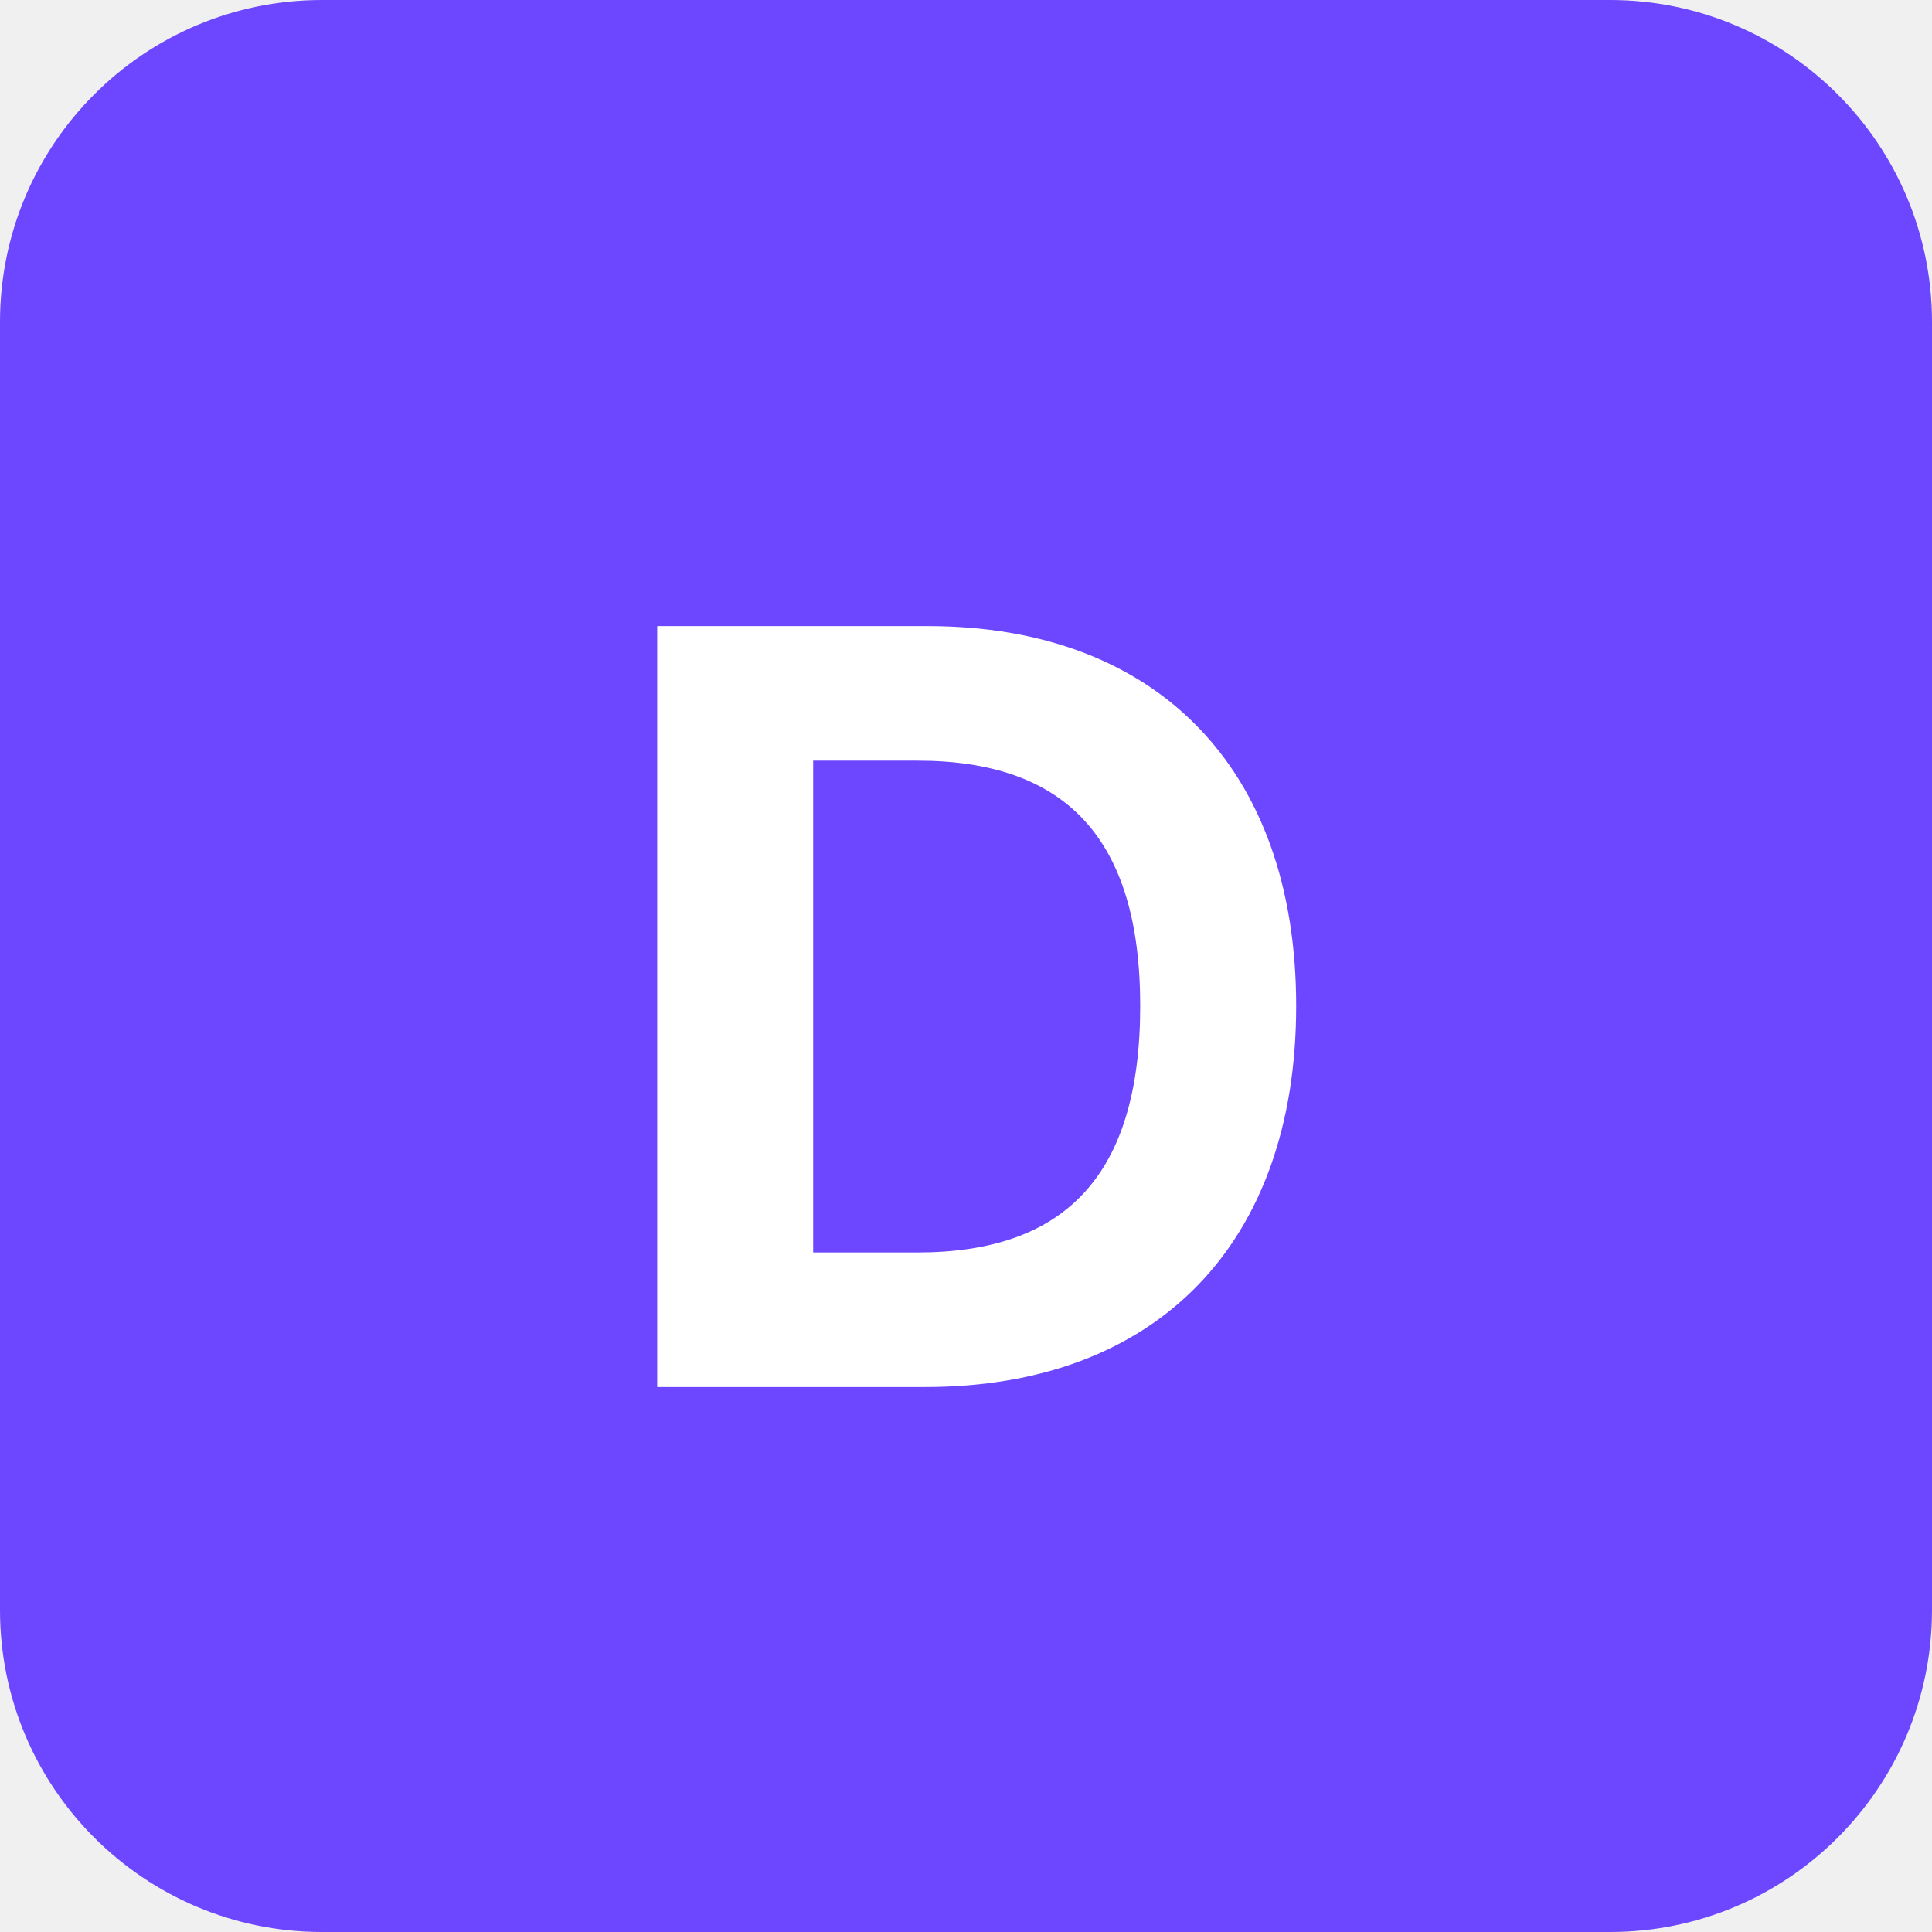
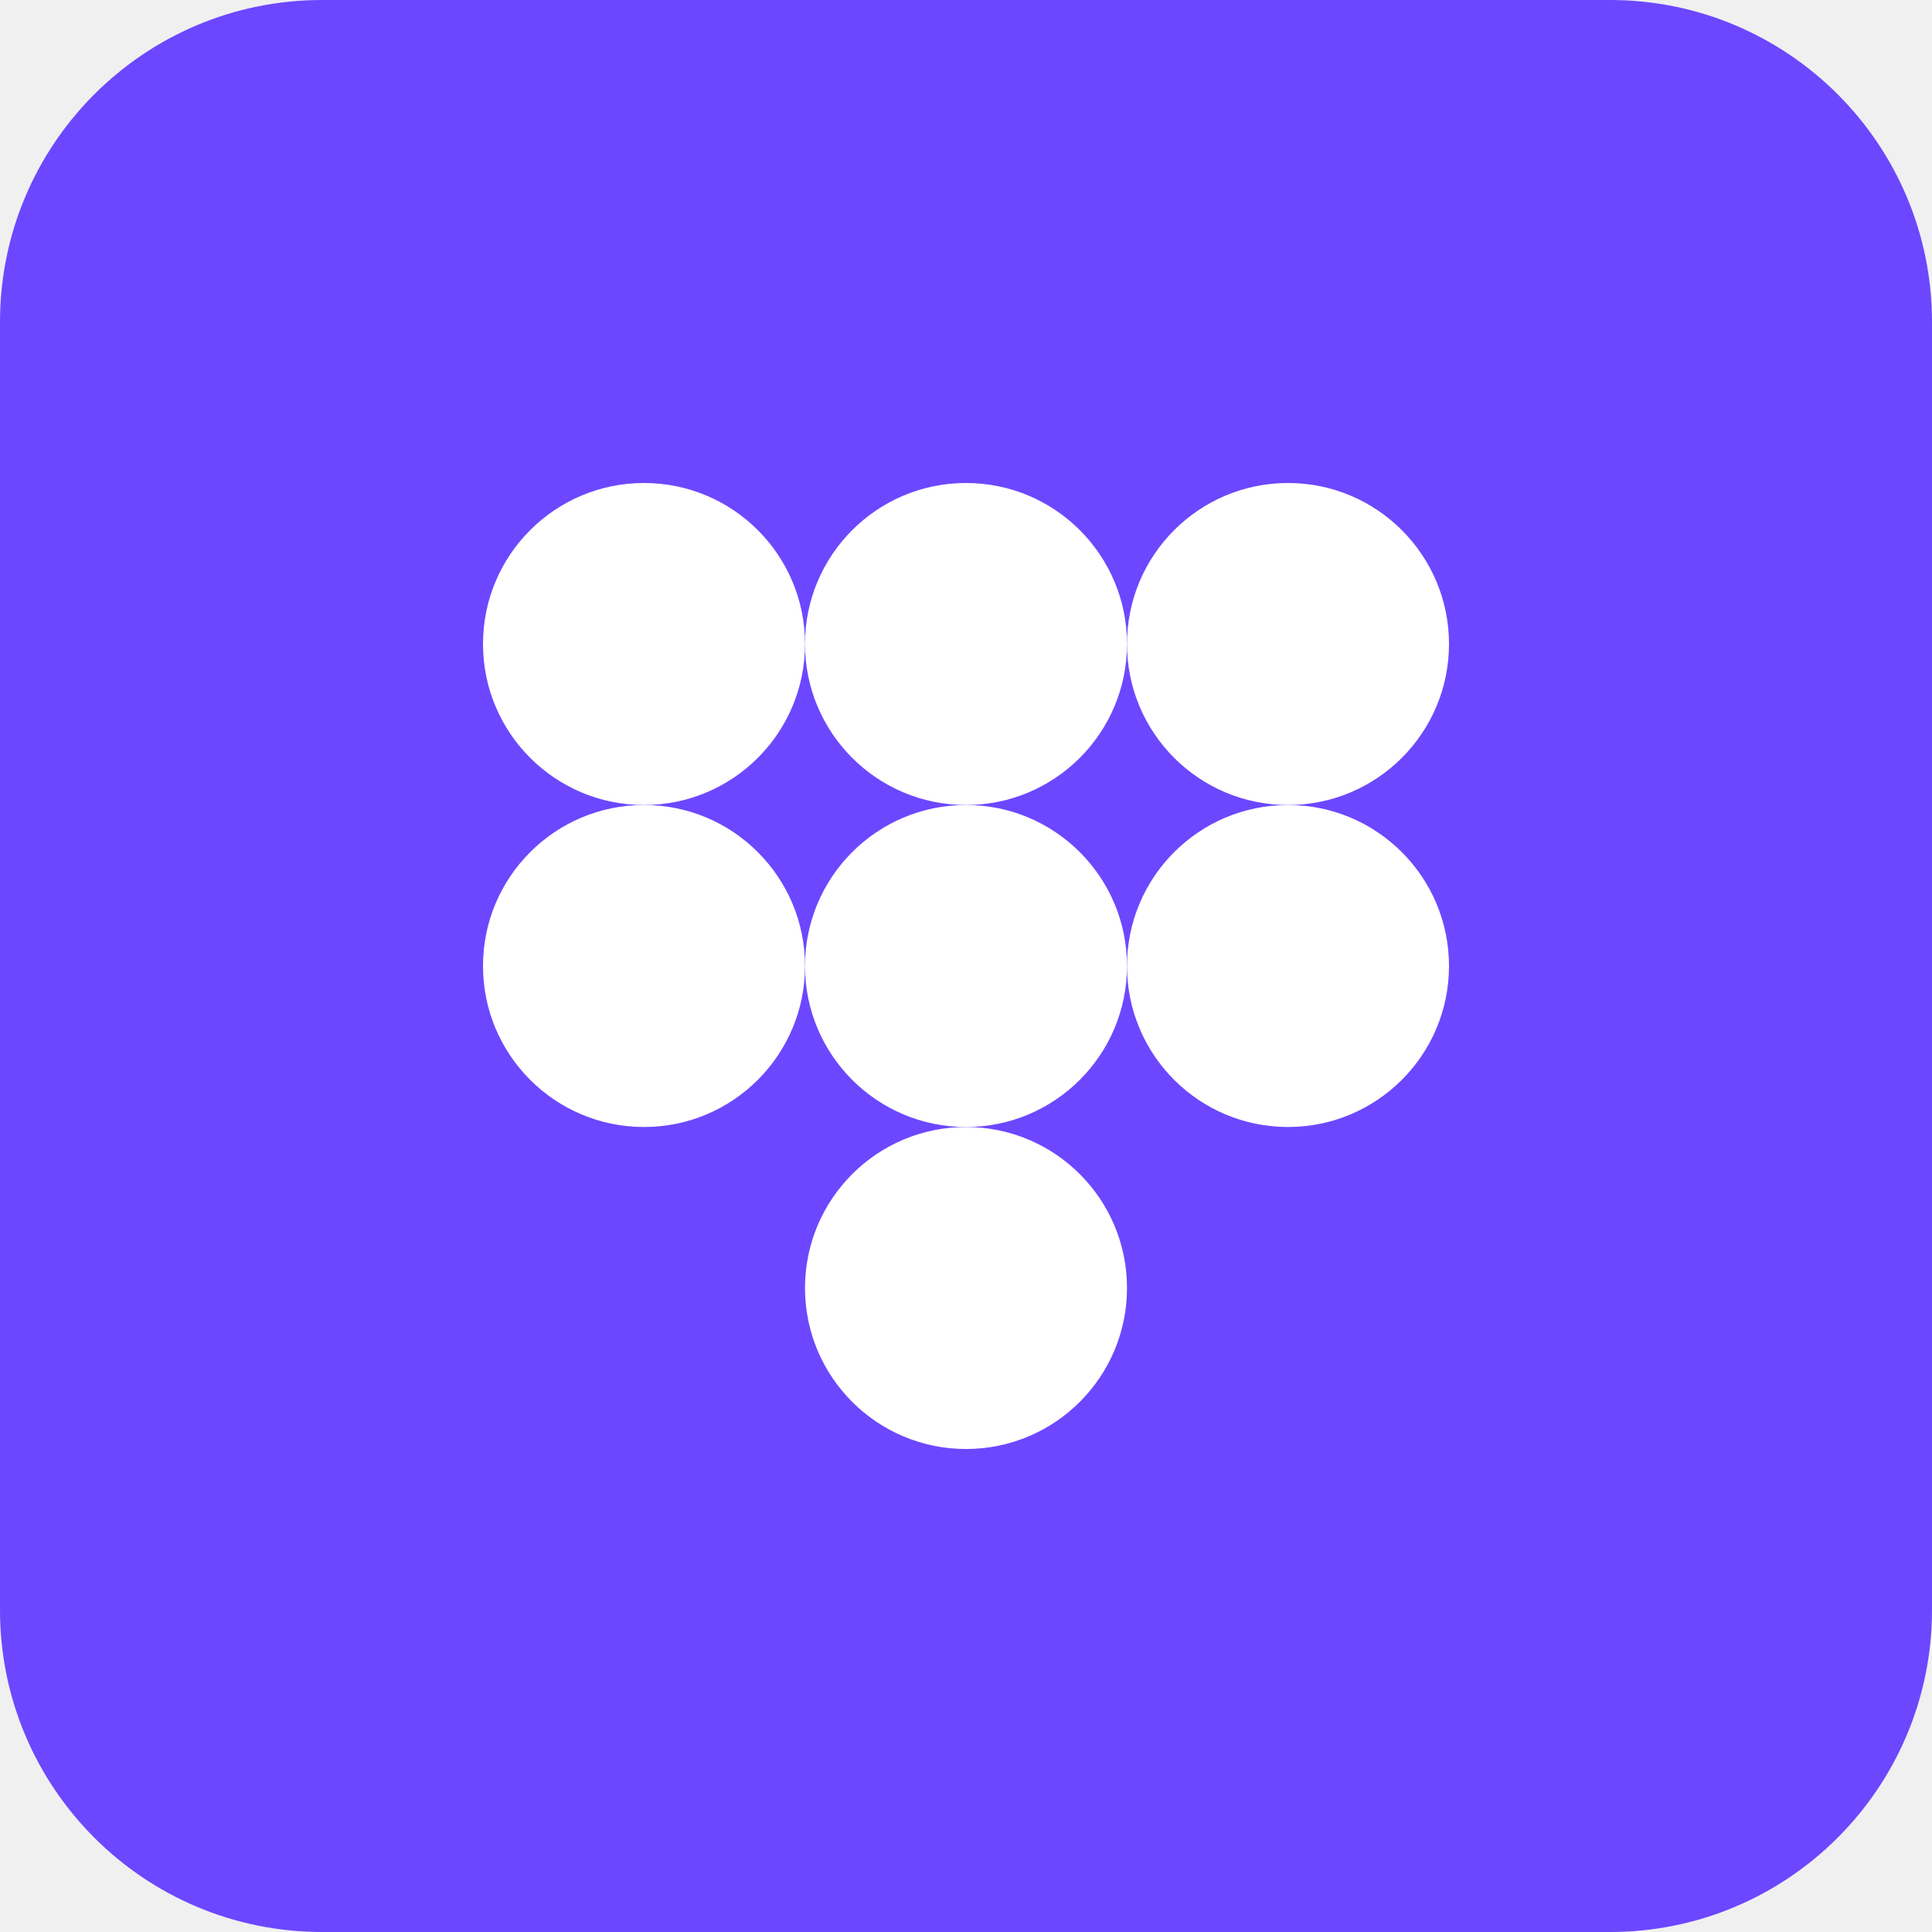
<svg xmlns="http://www.w3.org/2000/svg" viewBox="0 0 24 24" width="24" height="24">
  <rect width="24" height="24" rx="4" fill="#6C47FF" />
-   <text x="12" y="12.5" text-anchor="middle" dominant-baseline="central" font-family="-apple-system,sans-serif" font-weight="700" font-size="13" fill="white">D</text>
+   <circle cx="8" cy="8" r="2" fill="white" />
+   <circle cx="12" cy="8" r="2" fill="white" />
+   <circle cx="16" cy="8" r="2" fill="white" />
+   <circle cx="8" cy="12" r="2" fill="white" />
+   <circle cx="12" cy="12" r="2" fill="white" />
+   <circle cx="16" cy="12" r="2" fill="white" />
+   <circle cx="12" cy="16" r="2" fill="white" />
</svg>
